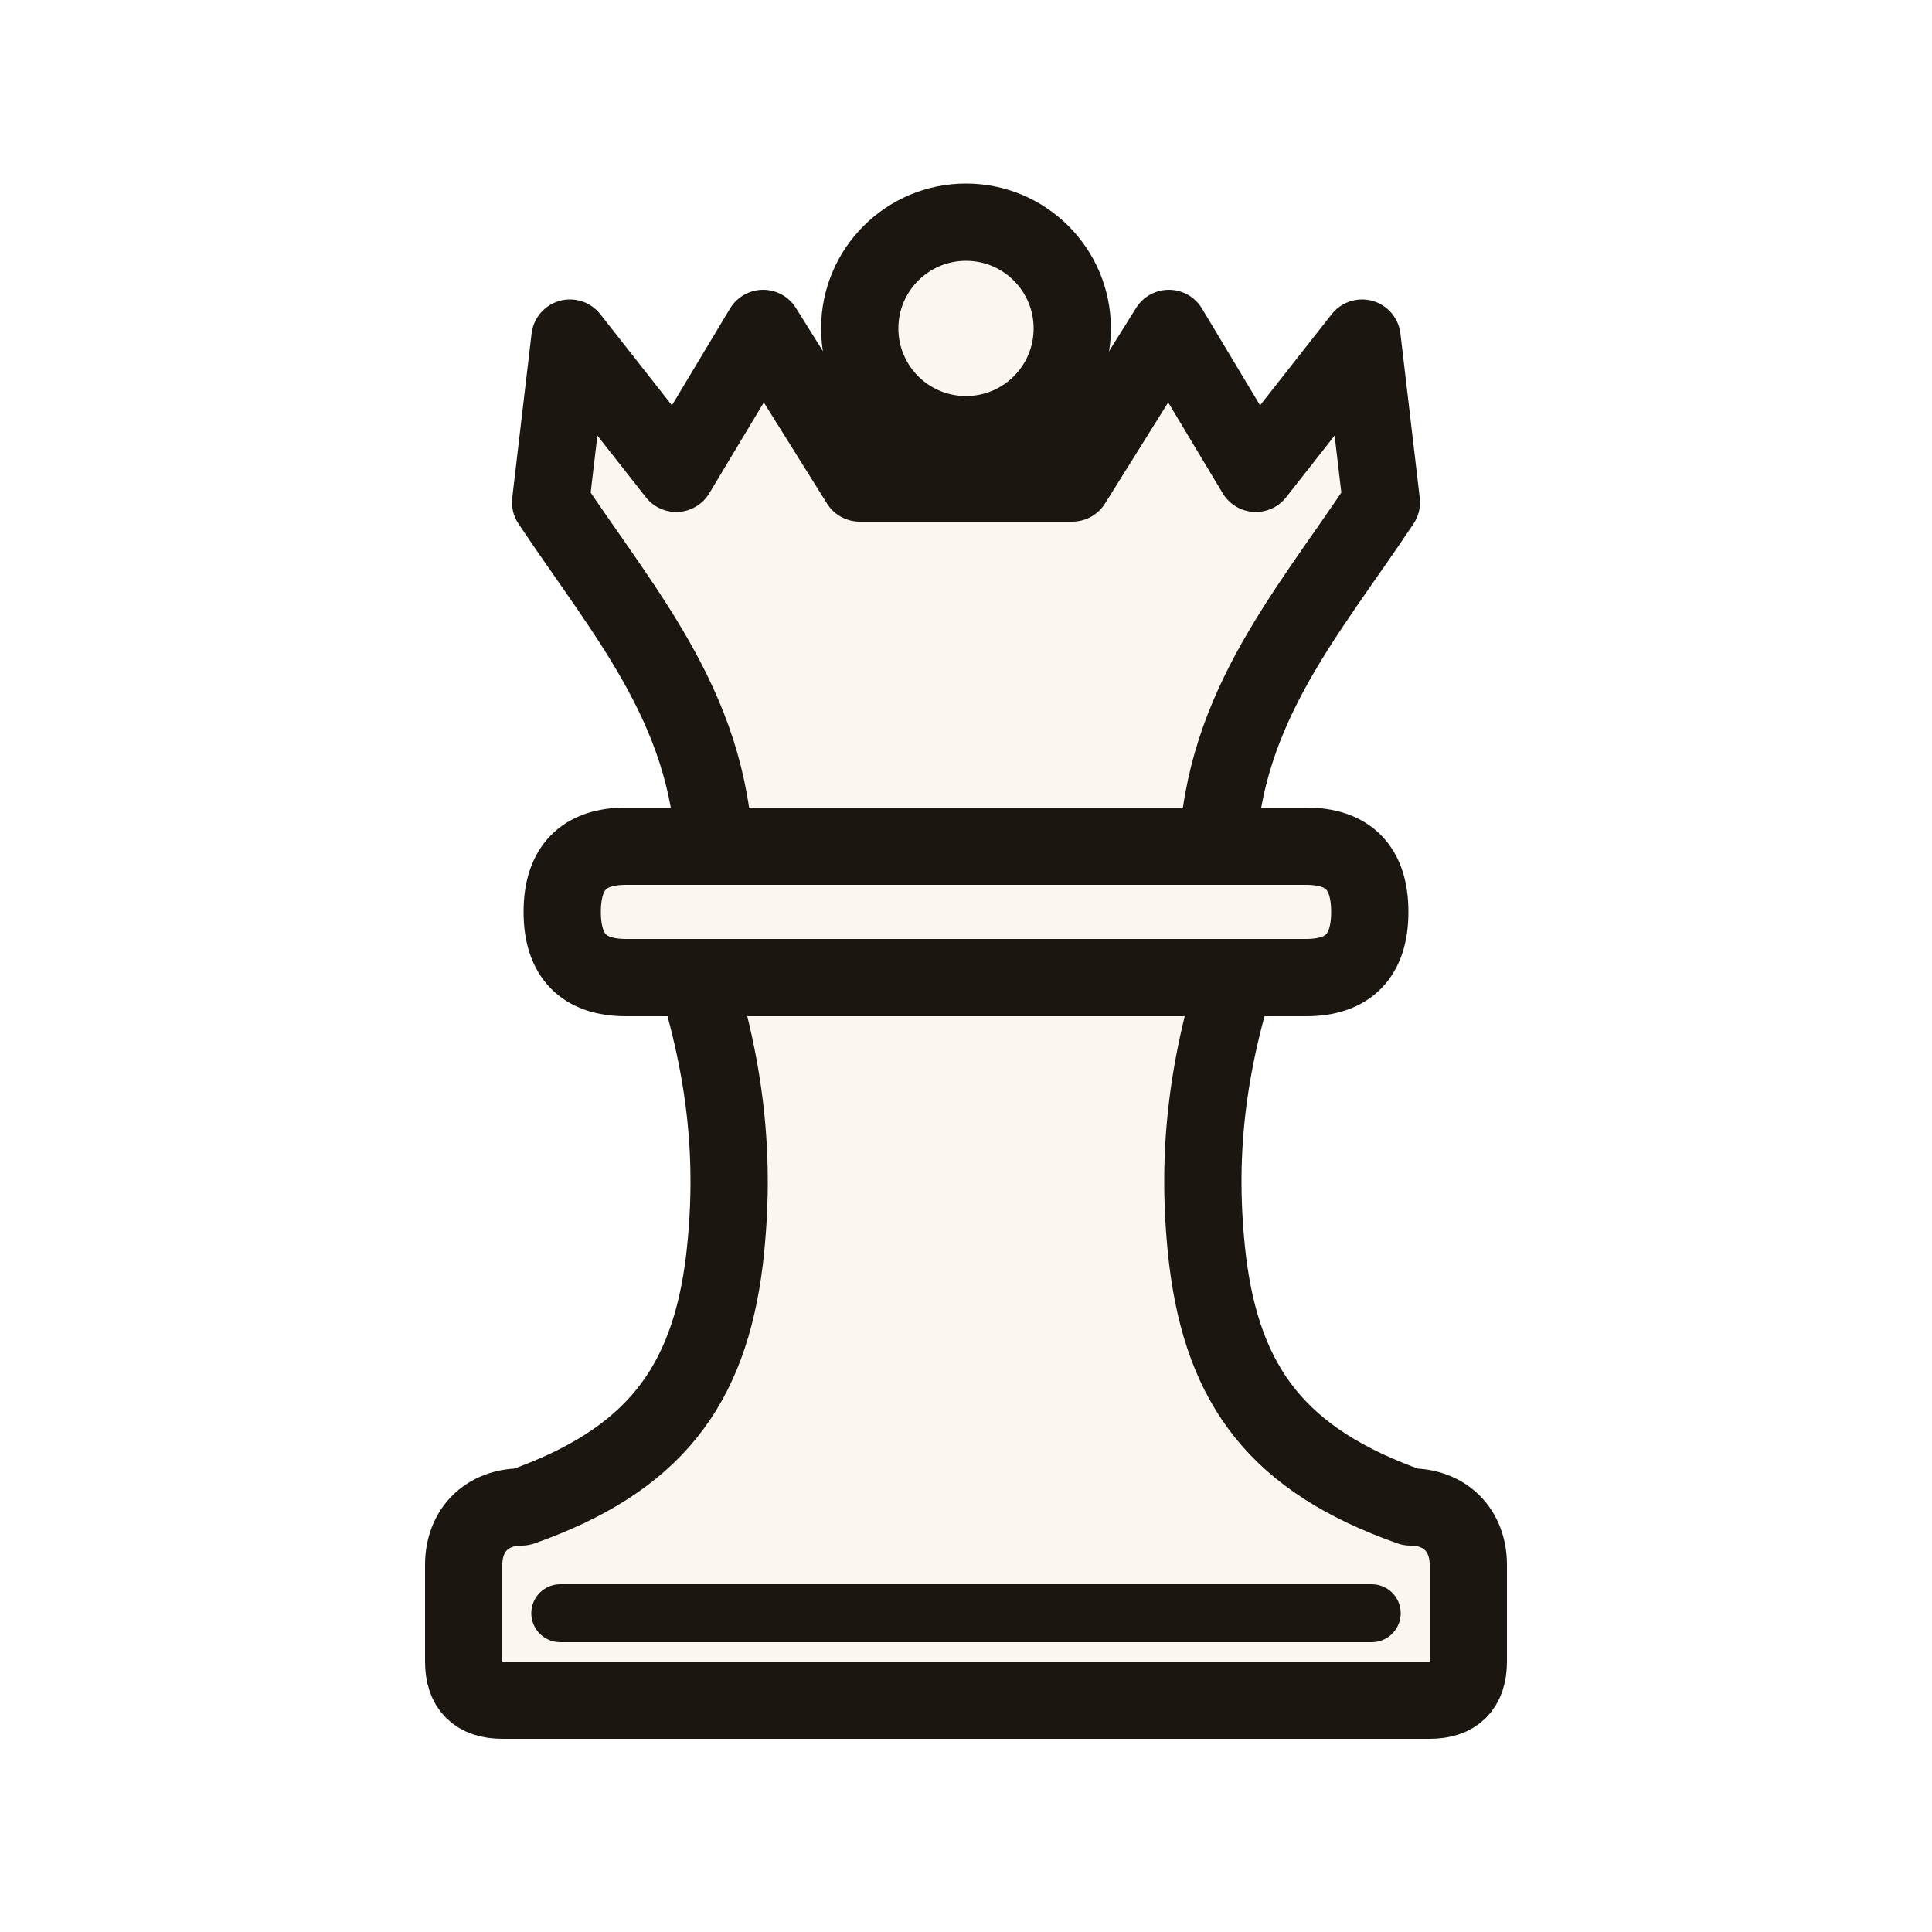
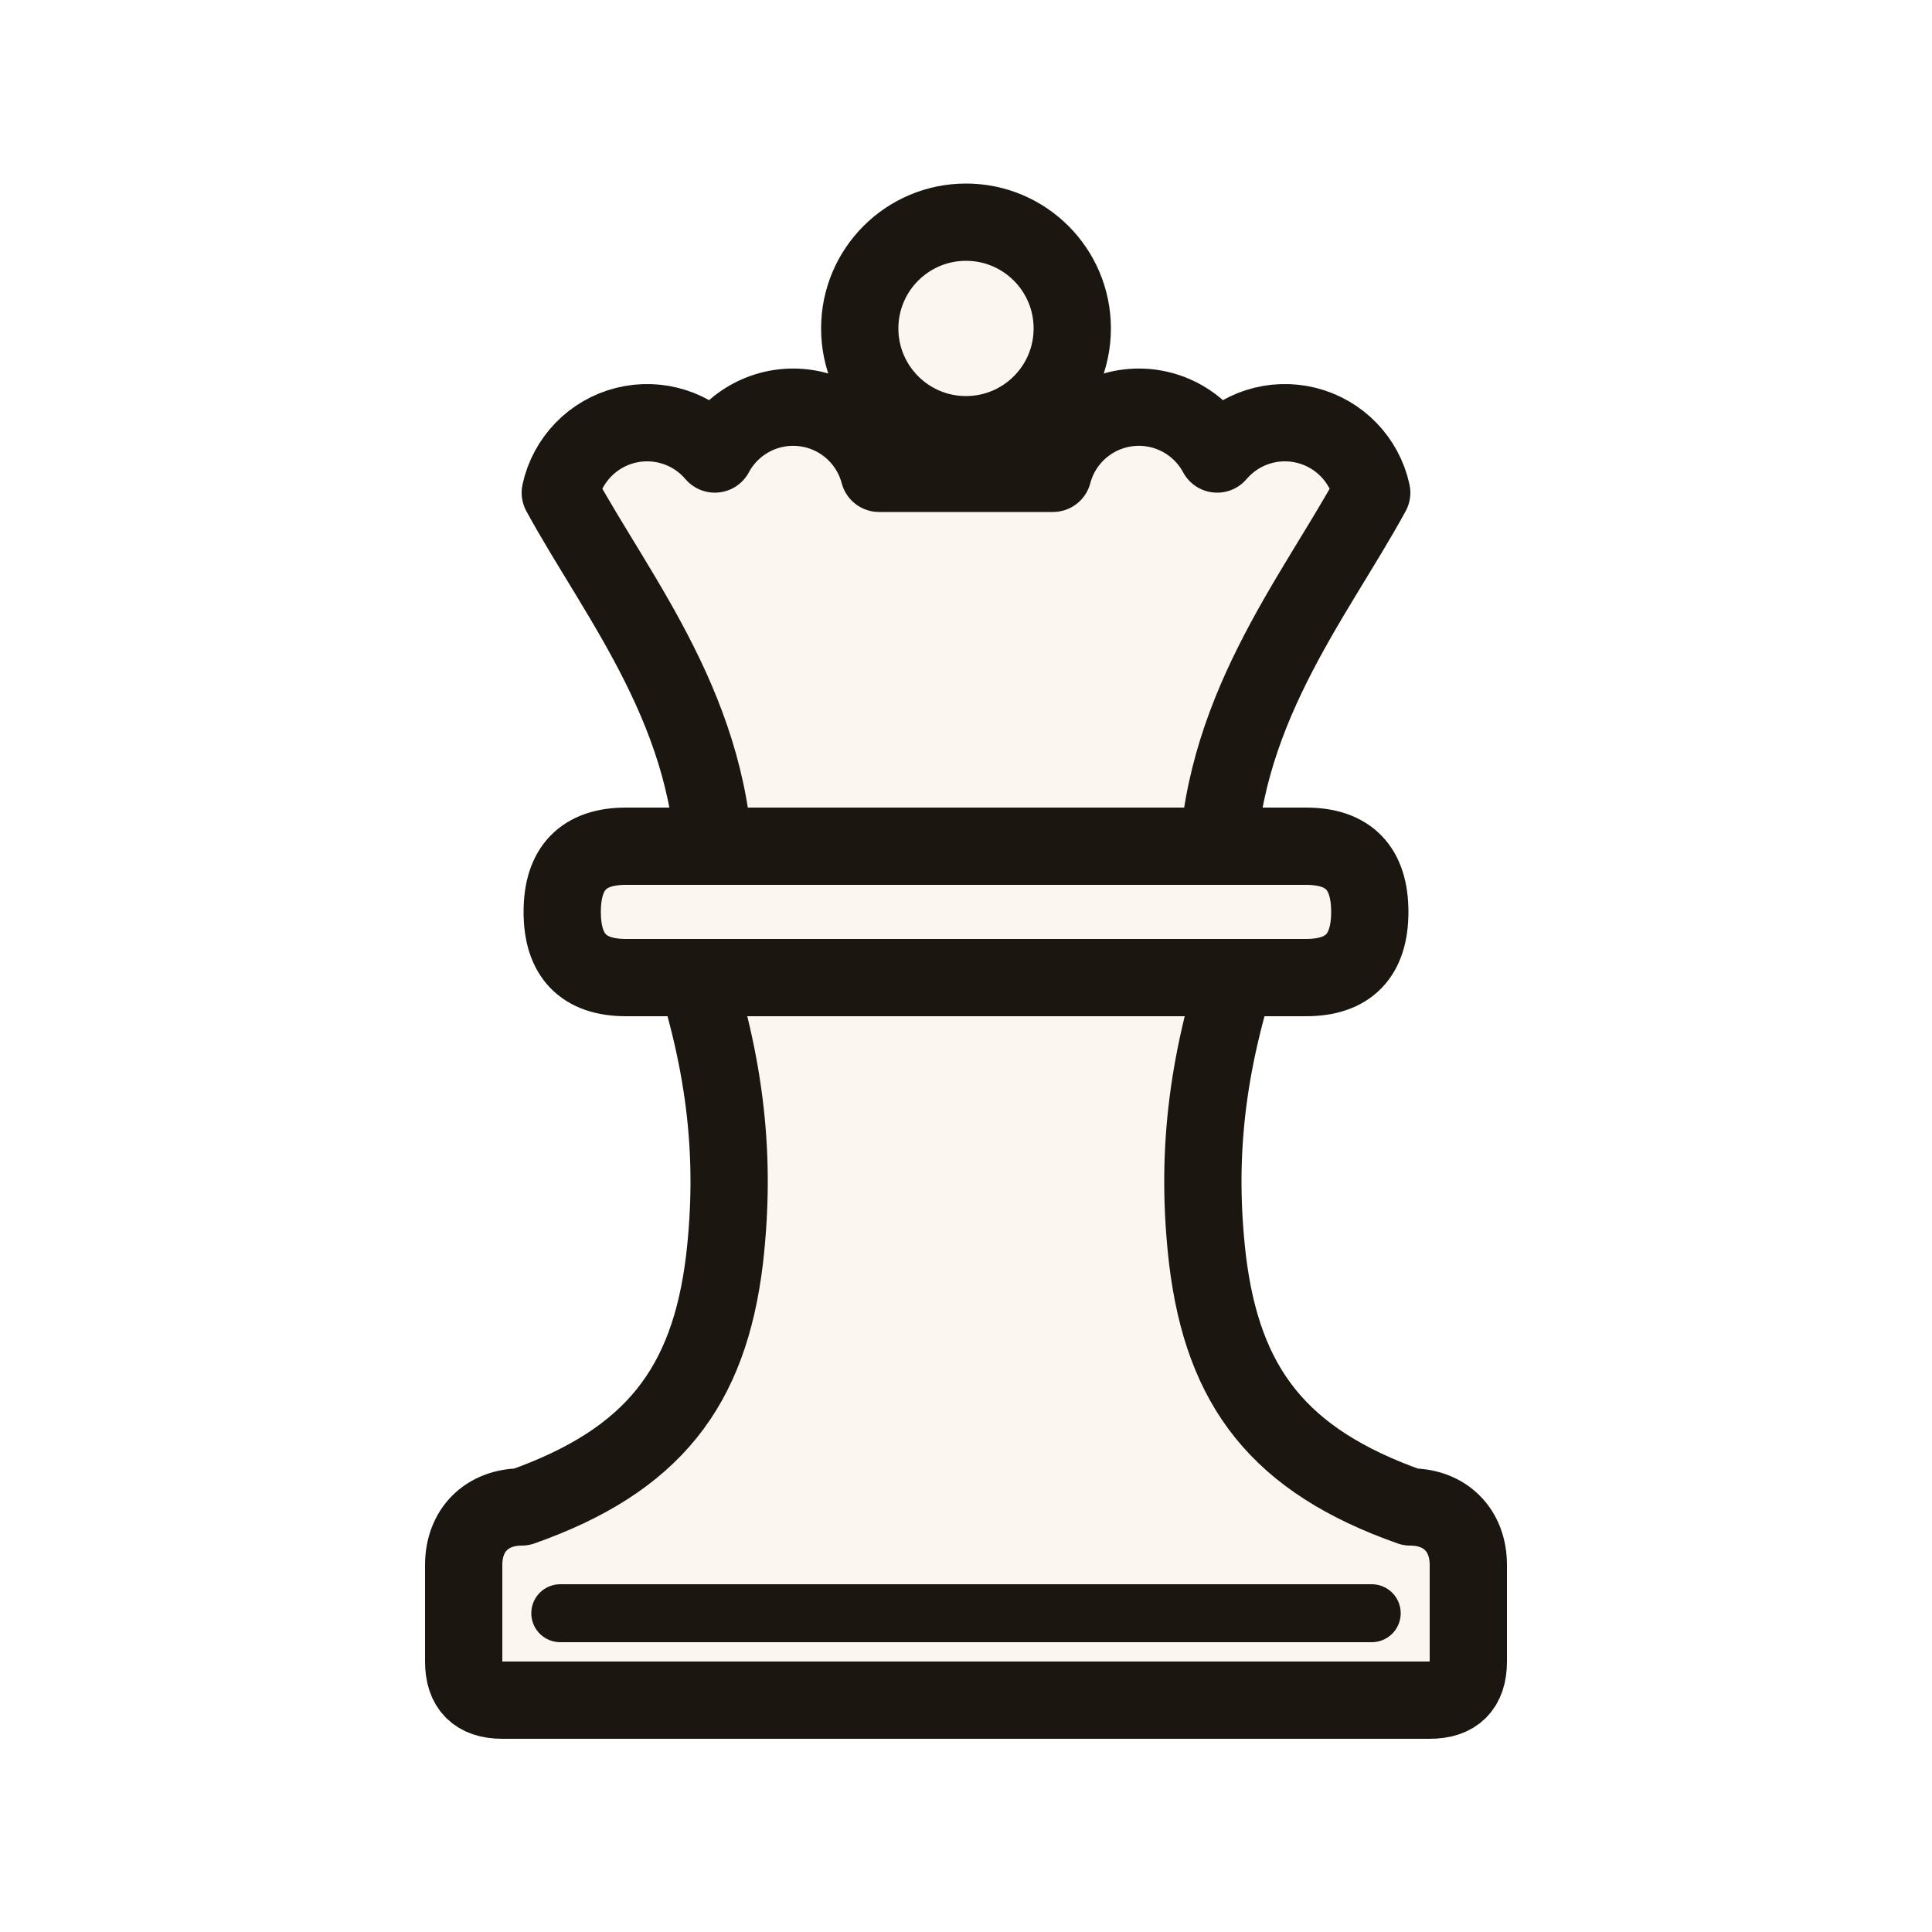
<svg xmlns="http://www.w3.org/2000/svg" viewBox="0 0 100 100">
  <g fill="#fbf7ee" stroke="#1c1610" stroke-width="4" stroke-linejoin="round" stroke-linecap="round">
    <path d="M50 49.5L64.3 49.5C62.4 55.2 61.9 60 62.5 65.2C63.3 71.8 66.2 75.6 73 78C74.8 78 76 79.2 76 81L76 86Q76 88 74 88L50 88L26 88Q24 88 24 86L24 81C24 79.2 25.2 78 27 78C33.8 75.6 36.7 71.8 37.5 65.2C38.1 60 37.6 55.2 35.7 49.5L50 49.5Z" />
    <path d="M44.5 17A5.5 5.5 0 1 1 55.5 17A5.5 5.5 0 1 1 44.5 17Z" />
-     <path d="M50 25L55.5 25L60.5 17L65 24.5L70.5 17.5L71.5 26C67.5 32 63 37 63 45L50 45L37 45C37 37 32.5 32 28.5 26L29.5 17.5L35 24.5L39.5 17L44.5 25L50 25Z" />
+     <path d="M50 24.5L54.5 24.5A4.6 4.6 0 0 1 63 23.5A4.6 4.6 0 0 1 71 25.5C68 31 63 37 63 45.5L50 45.5L37 45.5C37 37 32 31 29 25.5A4.6 4.6 0 0 1 37 23.5A4.6 4.6 0 0 1 45.5 24.5L50 24.5Z" />
    <path d="M50 43.8L67.6 43.8Q70.9 43.8 70.9 47.2Q70.9 50.6 67.6 50.6L50 50.6L32.4 50.6Q29.1 50.6 29.1 47.2Q29.1 43.8 32.4 43.8L50 43.8Z" />
    <path fill="none" stroke-width="3" d="M29 83.5H71" />
  </g>
</svg>
